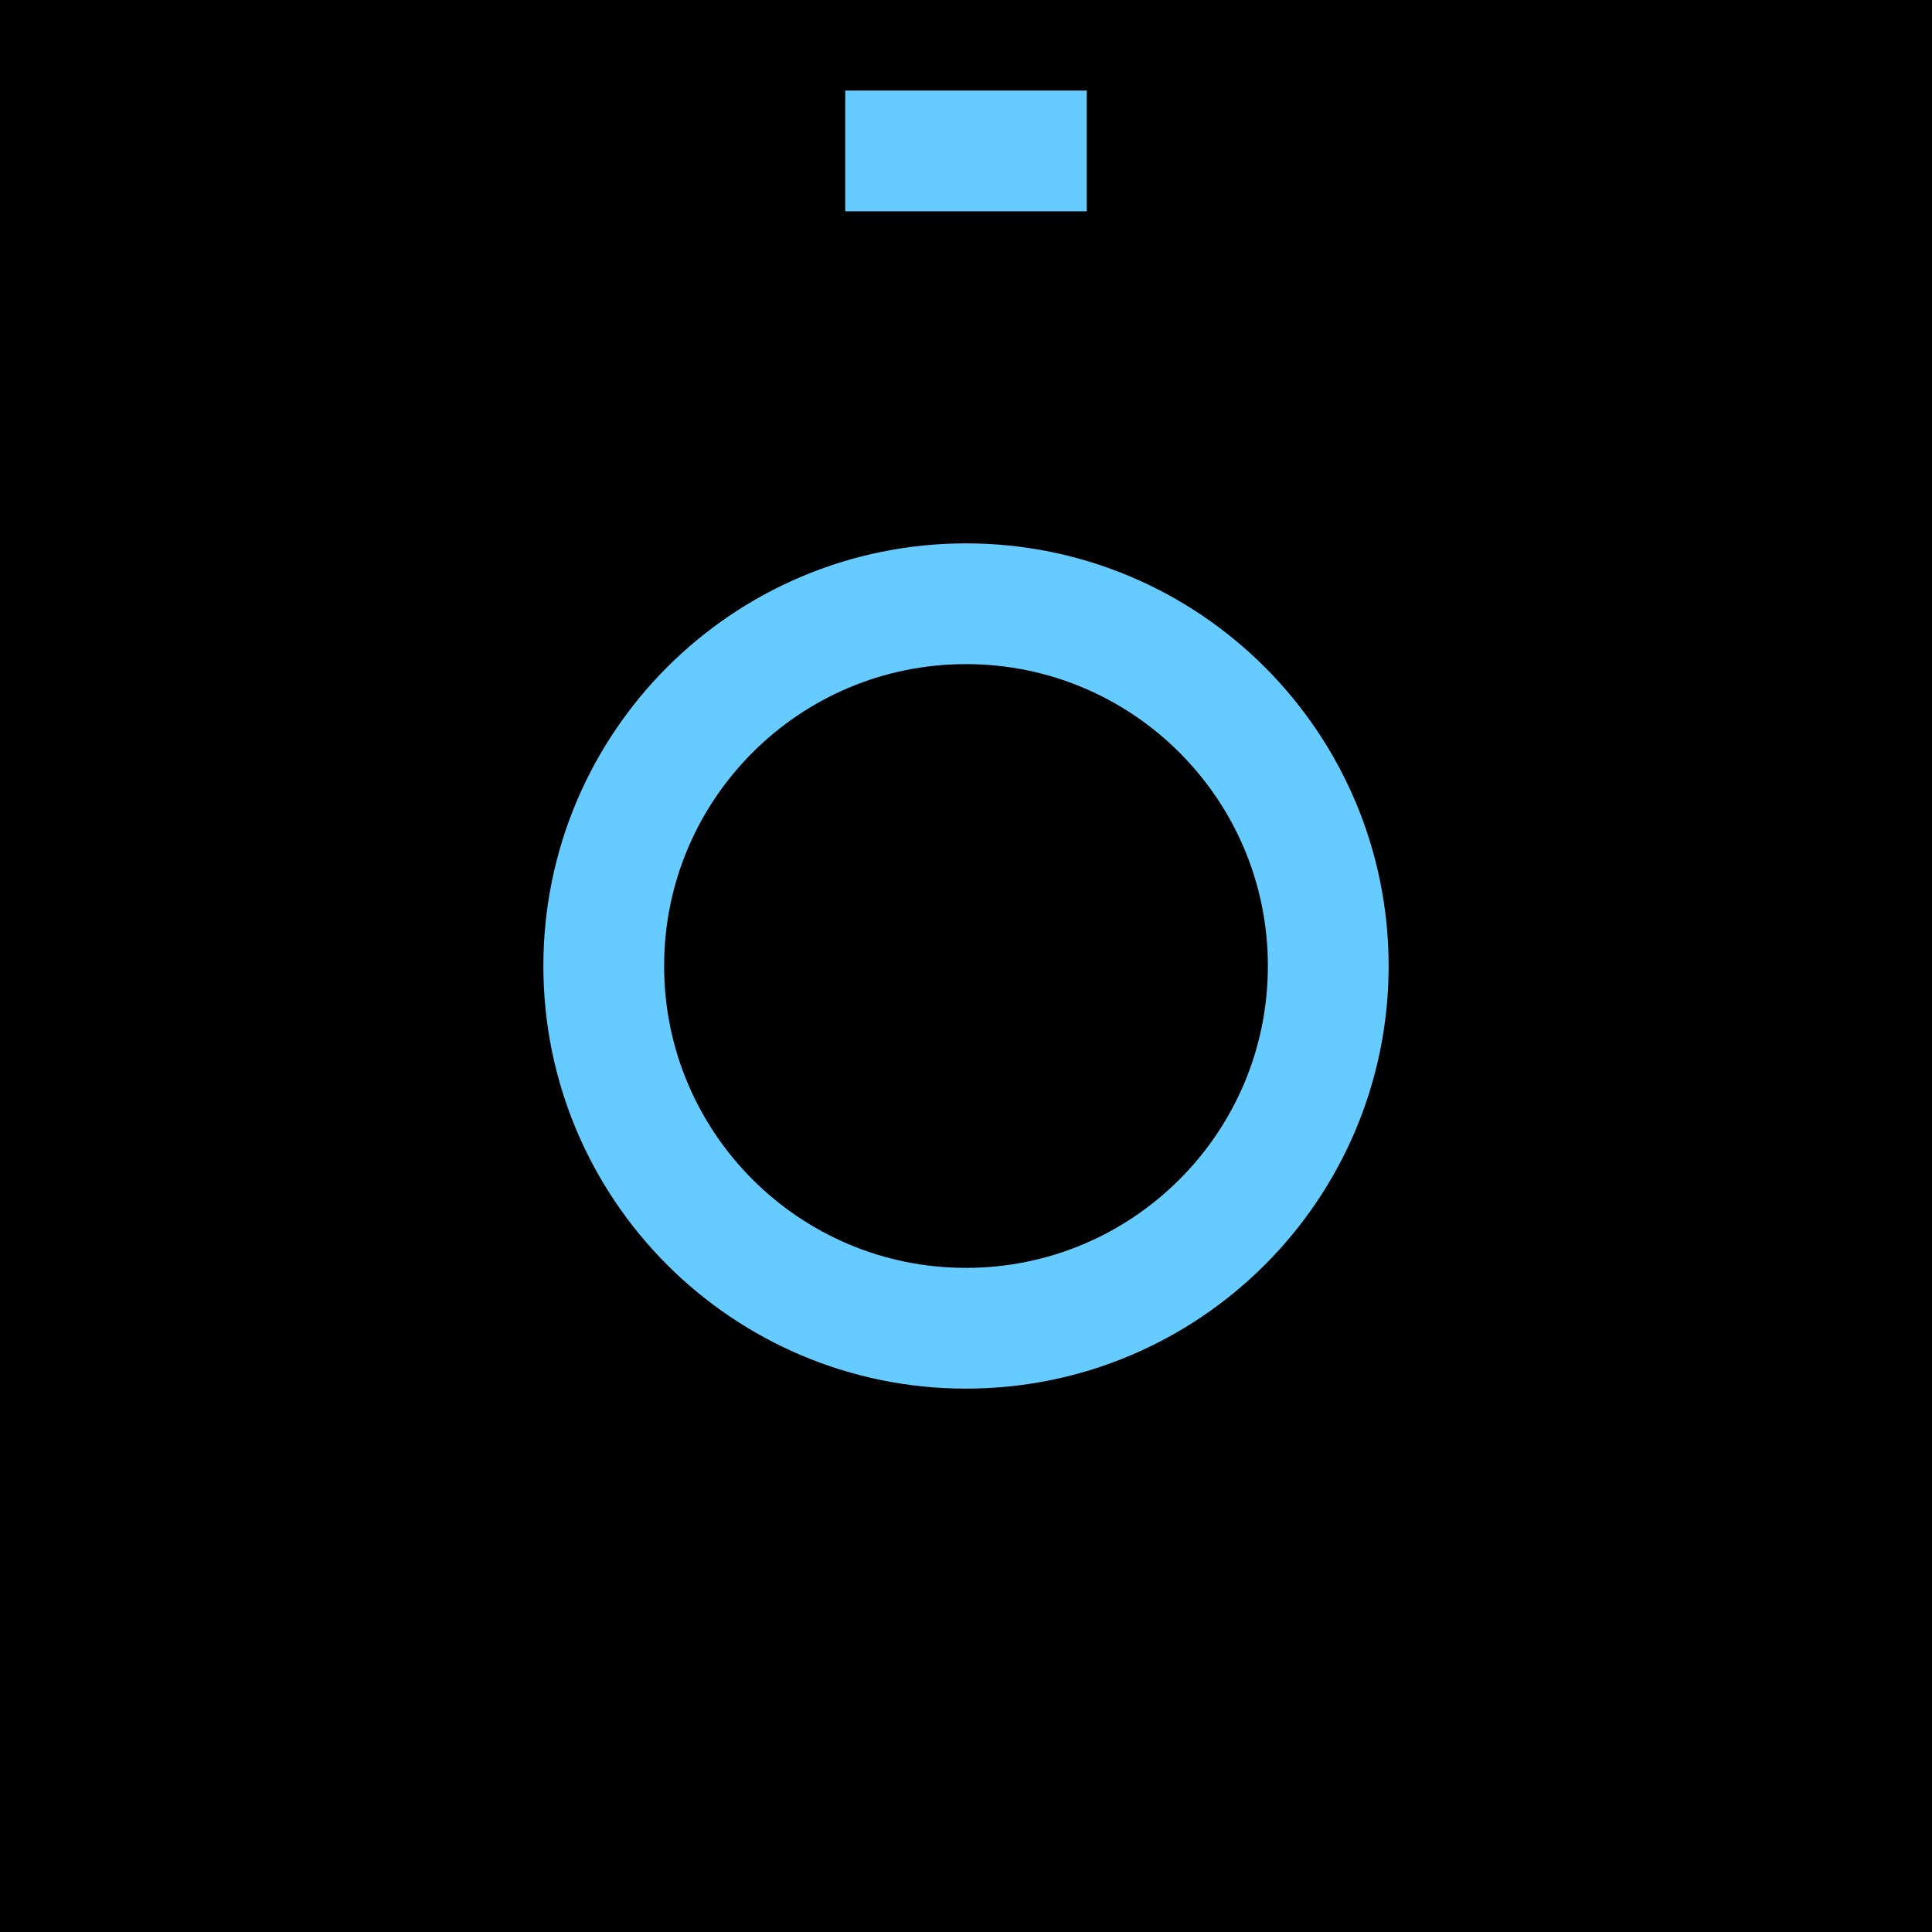
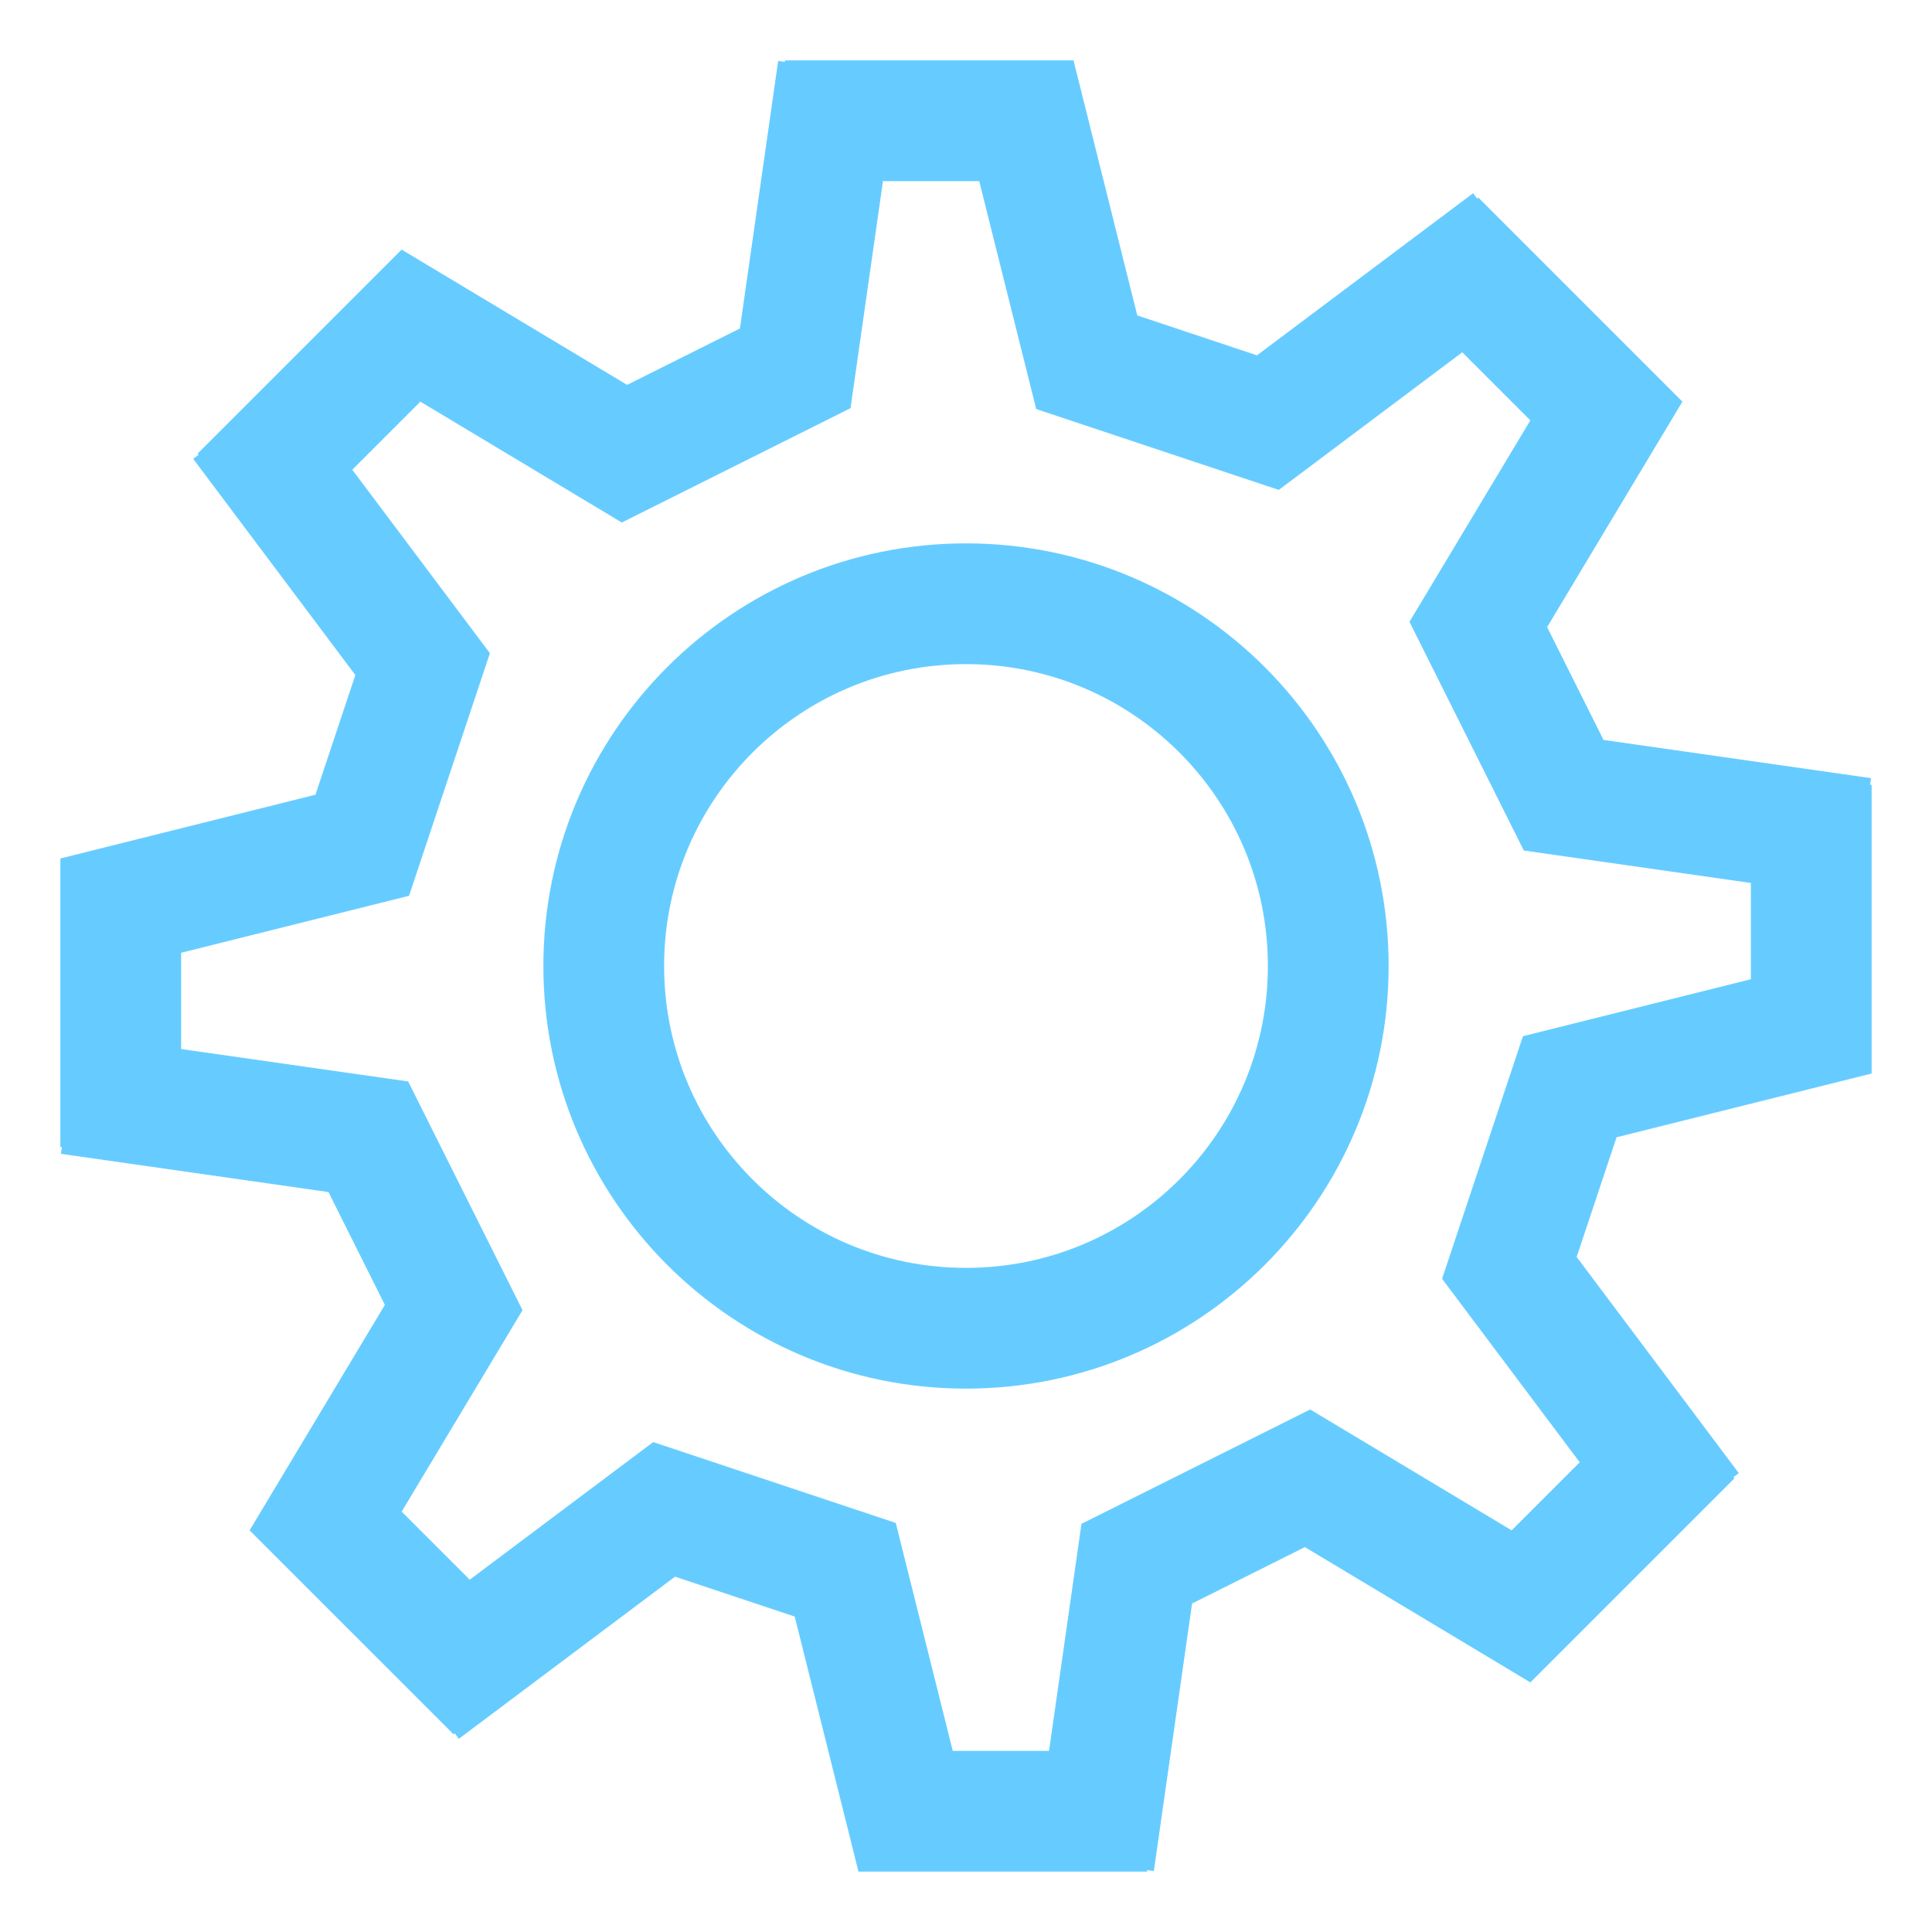
- <svg xmlns="http://www.w3.org/2000/svg" width="32" height="32" viewBox="0 0 32 32">
-   <rect x="0" y="0" width="32" height="32" />
-   <g stroke="#6CF">
-     <circle cx="16" cy="16" r="6" stroke-width="2" fill="none" />
-     <rect x="14.5" y="2" width="3" height="1" />
+ <svg xmlns="http://www.w3.org/2000/svg" width="32" height="32">
+   <defs>
+     <path id="a" d="M13 2h4l1 4 3 1 4-3" />
+   </defs>
+   <g stroke-width="2" stroke="#6CF" fill="none">
+     <circle cx="16" cy="16" r="6" />
+     <use href="#a" />
+     <use href="#a" transform="rotate(45 16 16)" />
+     <use href="#a" transform="rotate(90 16 16)" />
+     <use href="#a" transform="rotate(135 16 16)" />
+     <use href="#a" transform="rotate(180 16 16)" />
+     <use href="#a" transform="rotate(225 16 16)" />
+     <use href="#a" transform="rotate(270 16 16)" />
+     <use href="#a" transform="rotate(315 16 16)" />
  </g>
</svg>
